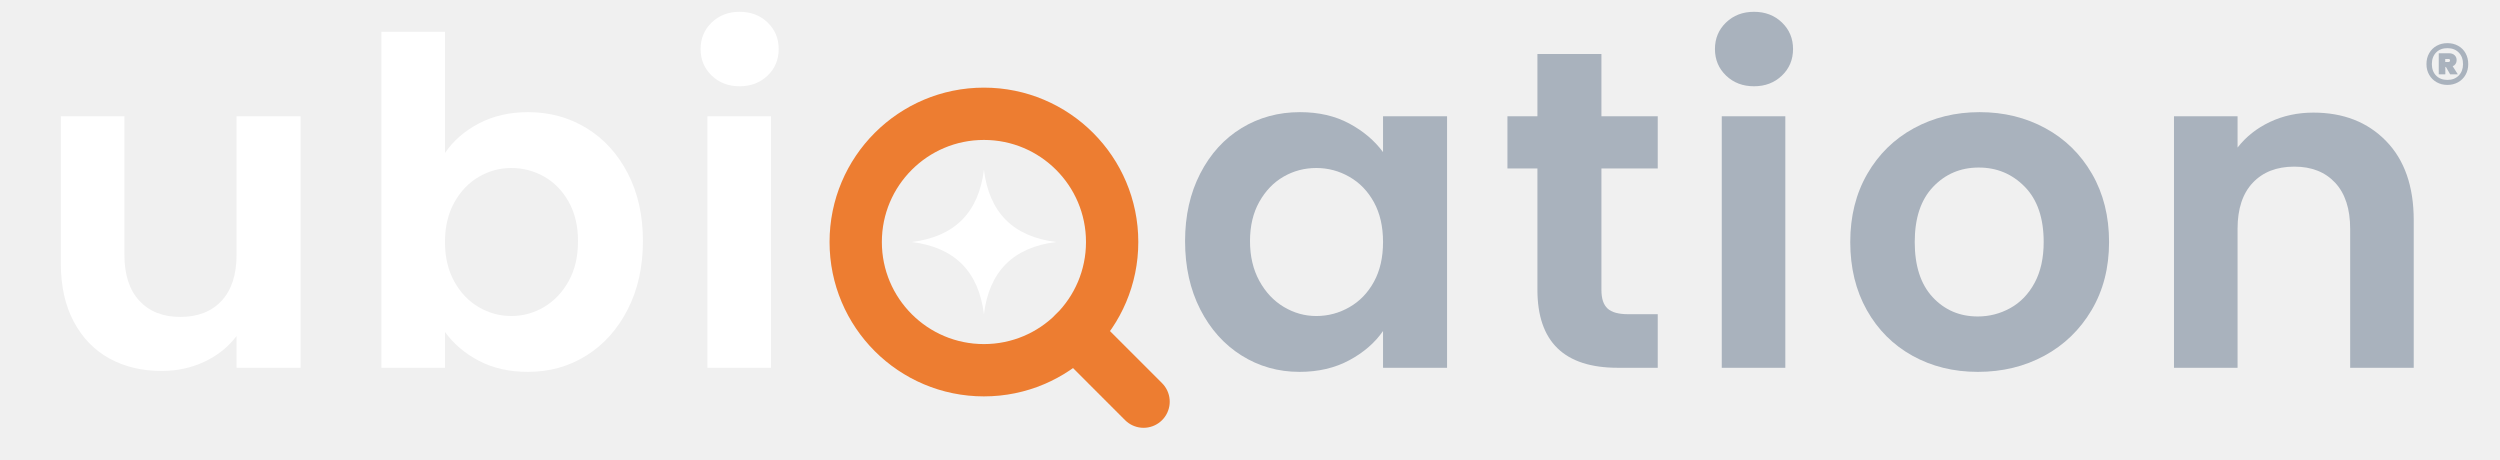
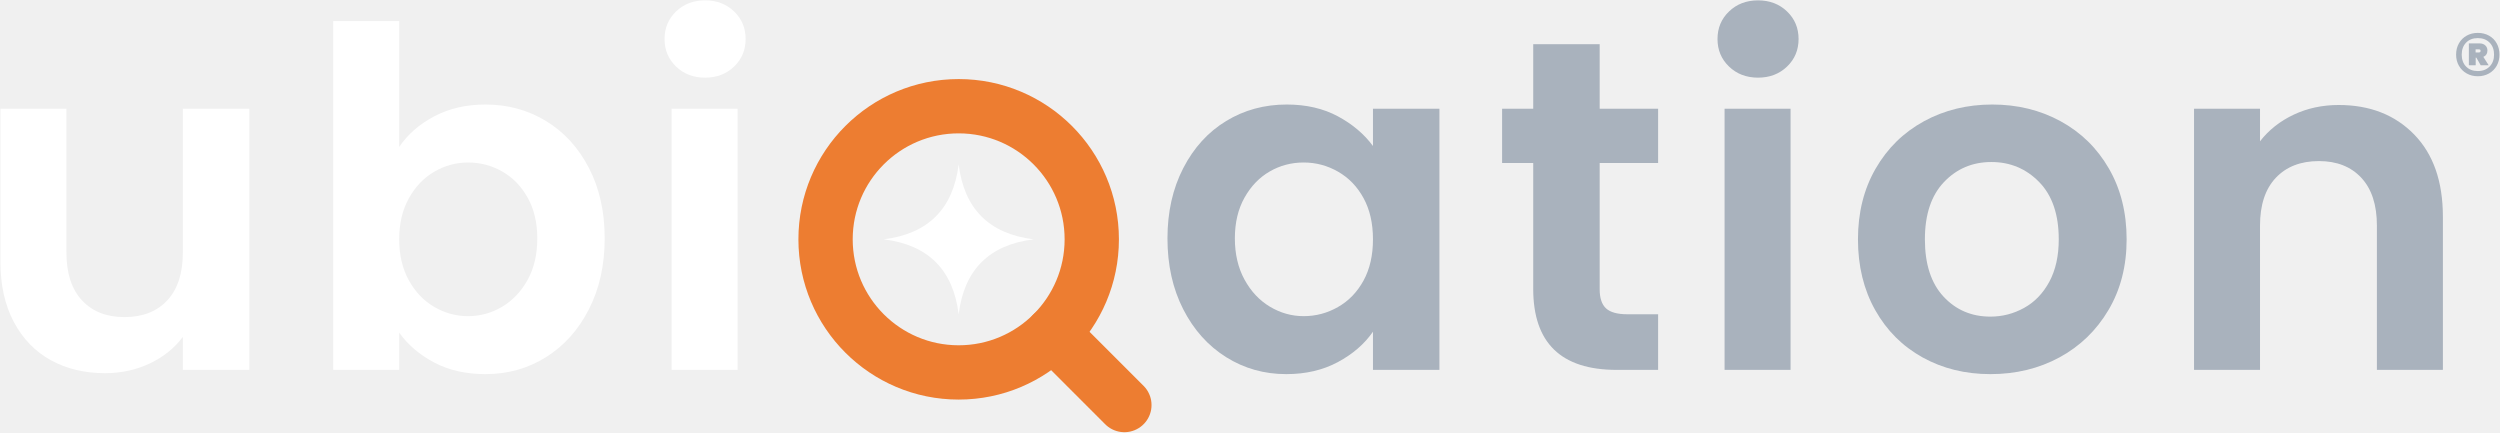
- <svg xmlns="http://www.w3.org/2000/svg" viewBox="0 0 5506 1012">
+ <svg xmlns="http://www.w3.org/2000/svg" viewBox="133.06 25.24 5304.11 917.91" width="5304.11" height="917.91">
  <path transform="translate(70.0 810.0) scale(1 -1)" d="M592 554V0H451V70Q424 34 380.5 13.5Q337 -7 286 -7Q221 -7 171.0 20.5Q121 48 92.5 101.5Q64 155 64 229V554H204V249Q204 183 237.0 147.5Q270 112 327 112Q385 112 418.0 147.5Q451 183 451 249V554Z" fill="#FFFFFF" />
  <path transform="translate(771.0 810.0) scale(1 -1)" d="M392 563Q463 563 520.5 528.0Q578 493 611.5 428.5Q645 364 645 279Q645 194 611.5 128.5Q578 63 520.5 27.0Q463 -9 392 -9Q330 -9 283.5 15.5Q237 40 209 79V0H69V740H209V473Q236 513 283.5 538.0Q331 563 392 563ZM355 440Q317 440 283.5 420.5Q250 401 229.5 364.0Q209 327 209 277Q209 227 229.5 190.0Q250 153 283.5 133.5Q317 114 355 114Q394 114 427.5 134.0Q461 154 481.5 191.0Q502 228 502 279Q502 329 481.5 365.5Q461 402 427.5 421.0Q394 440 355 440Z" fill="#FFFFFF" />
  <path transform="translate(1489.0 810.0) scale(1 -1)" d="M54 702Q54 737 78.5 760.5Q103 784 140 784Q177 784 201.5 760.5Q226 737 226 702Q226 667 201.5 643.5Q177 620 140 620Q103 620 78.5 643.5Q54 667 54 702ZM209 554V0H69V554Z" fill="#FFFFFF" />
  <circle cx="2167.0" cy="533.0" r="282.4" fill="none" stroke="#ED7D31" stroke-width="115.2" />
  <line x1="2366.7" y1="732.7" x2="2518.6" y2="884.6" stroke="#ED7D31" stroke-width="115.2" stroke-linecap="round" />
  <path fill="#FFFFFF" d="M 2167.0 374.0 Q 2184.5 515.5 2326.0 533.0 Q 2184.5 550.5 2167.0 692.0 Q 2149.5 550.5 2008.0 533.0 Q 2149.5 515.5 2167.0 374.0 Z" />
  <path transform="translate(2577.0 810.0) scale(1 -1)" d="M286 563Q348 563 394.5 538.0Q441 513 469 475V554H610V0H469V81Q442 42 394.5 16.5Q347 -9 285 -9Q215 -9 157.5 27.0Q100 63 66.5 128.5Q33 194 33 279Q33 363 66.5 428.0Q100 493 157.5 528.0Q215 563 286 563ZM322 440Q283 440 250.0 421.0Q217 402 196.5 365.5Q176 329 176 279Q176 229 196.5 191.5Q217 154 250.5 134.0Q284 114 322 114Q361 114 395.0 133.5Q429 153 449.0 189.5Q469 226 469 277Q469 328 449.0 364.5Q429 401 395.0 420.5Q361 440 322 440Z" fill="#A9B2BD" />
  <path transform="translate(3295.0 810.0) scale(1 -1)" d="M232 439V171Q232 143 245.5 130.5Q259 118 291 118H356V0H268Q91 0 91 172V439H25V554H91V691H232V554H356V439Z" fill="#A9B2BD" />
  <path transform="translate(3723.0 810.0) scale(1 -1)" d="M54 702Q54 737 78.5 760.5Q103 784 140 784Q177 784 201.5 760.5Q226 737 226 702Q226 667 201.5 643.5Q177 620 140 620Q103 620 78.5 643.5Q54 667 54 702ZM209 554V0H69V554Z" fill="#A9B2BD" />
  <path transform="translate(4041.0 810.0) scale(1 -1)" d="M34 277Q34 362 71.5 427.0Q109 492 174.0 527.5Q239 563 319 563Q399 563 464.0 527.5Q529 492 566.5 427.0Q604 362 604 277Q604 192 565.5 127.0Q527 62 461.5 26.5Q396 -9 315 -9Q235 -9 171.0 26.5Q107 62 70.5 127.0Q34 192 34 277ZM460 277Q460 356 418.5 398.5Q377 441 317 441Q257 441 216.5 398.5Q176 356 176 277Q176 198 215.5 155.5Q255 113 315 113Q353 113 386.5 131.5Q420 150 440.0 187.0Q460 224 460 277Z" fill="#A9B2BD" />
  <path transform="translate(4719.0 810.0) scale(1 -1)" d="M597 325V0H457V306Q457 372 424.0 407.5Q391 443 334 443Q276 443 242.5 407.5Q209 372 209 306V0H69V554H209V485Q237 521 280.5 541.5Q324 562 376 562Q475 562 536.0 499.5Q597 437 597 325Z" fill="#A9B2BD" />
  <path transform="translate(5334.3 248.5) scale(0.21647 -0.21647)" d="M470 496Q470 435 443.0 387.0Q416 339 367.5 311.5Q319 284 258 284Q197 284 148.5 311.5Q100 339 72.5 387.0Q45 435 45 496Q45 558 72.5 606.5Q100 655 148.5 682.0Q197 709 258 709Q319 709 367.5 682.0Q416 655 443.0 606.5Q470 558 470 496ZM417 496Q417 569 373.5 613.5Q330 658 258 658Q186 658 143.0 613.5Q100 569 100 496Q100 423 143.0 379.0Q186 335 258 335Q330 335 373.5 379.5Q417 424 417 496ZM312 474 364 392H286L243 467H237V392H170V606H275Q310 606 331.0 586.5Q352 567 352 536Q352 514 341.5 498.0Q331 482 312 474ZM236 517H268Q275 517 280.0 521.0Q285 525 285 533Q285 548 268 548H236Z" fill="#A9B2BD" />
</svg>
